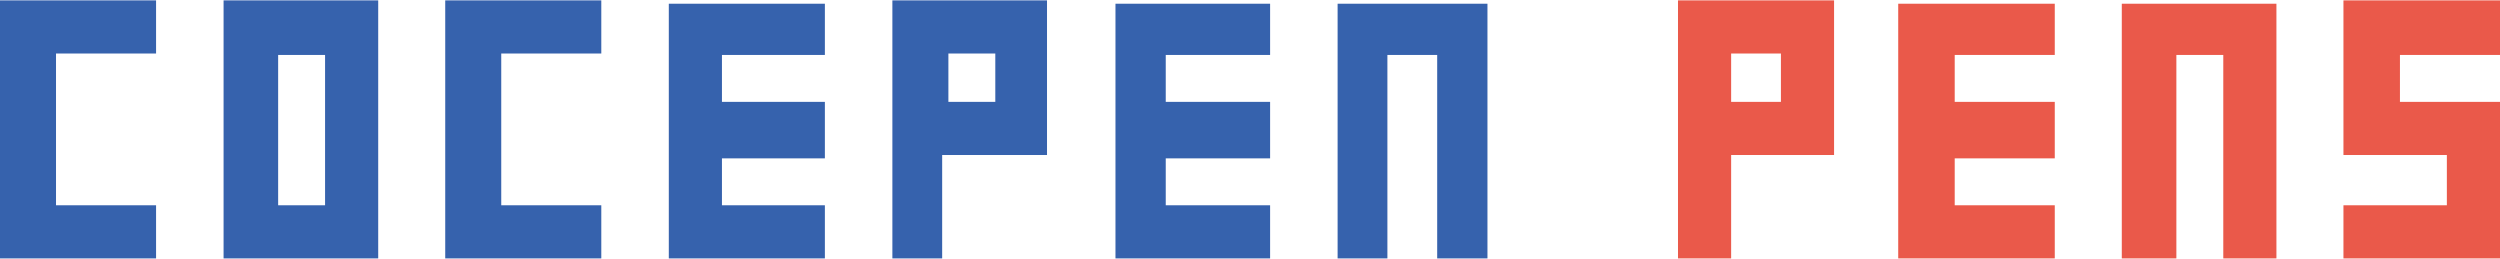
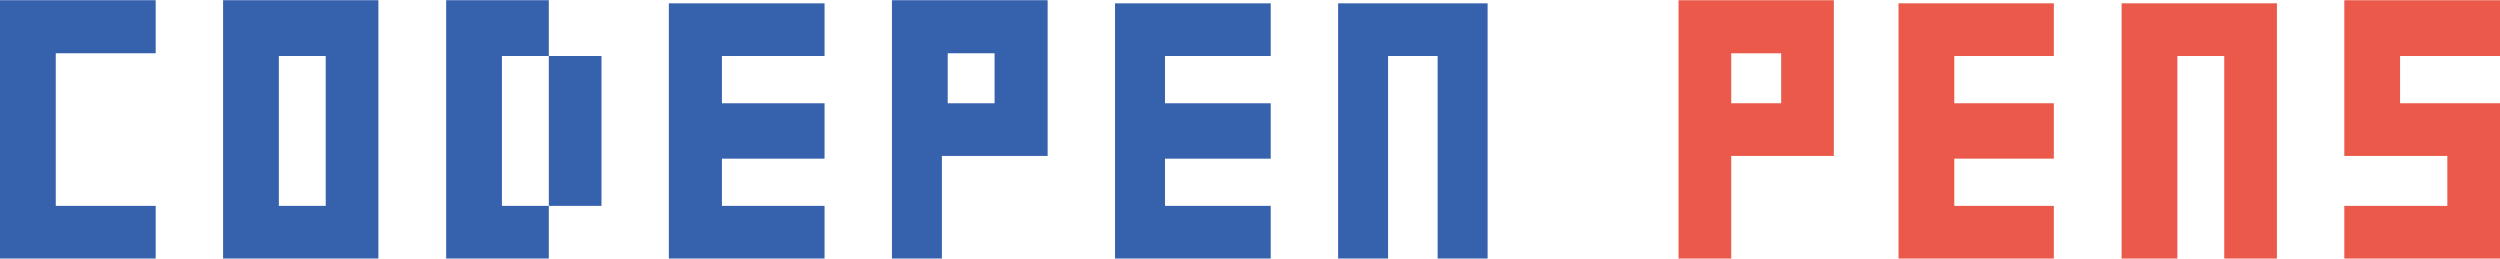
- <svg xmlns="http://www.w3.org/2000/svg" viewBox="0 0 5222 539" width="512" height="53">
-   <style>.a{fill:#3662ad}.b{fill:#ea594a}</style>
-   <path fill-rule="evenodd" class="a" d="m0 0h326v111h-209v317h209v111h-326zm467 0h323v539h-323zm114 428h98v-314h-98zm1283-428h323v323h-219v216h-104zm117 212h98v-101h-98zm-584-205h326v107h-215v98h215v118h-215v98h215v111h-326zm933 0h323v107h-218v98h218v118h-218v98h218v111h-323zm464 0h313v532h-105v-425h-104v425h-104zm-1864-7h326v111h-209v317h209v111h-326z" />
-   <path fill-rule="evenodd" class="b" d="m3505 0h326v323h-215v216h-111zm111 212h104v-101h-104zm1279-212h327v114h-209v98h209v327h-327v-111h216v-105h-216zm-930 7h327v107h-209v98h209v118h-209v98h209v111h-327zm467 0h323v532h-111v-425h-98v425h-114z" />
+ <svg xmlns="http://www.w3.org/2000/svg" viewBox="0 0 6455 667" width="512" height="53">
+   <style>.a{fill:#ea594a}.b{fill:#3662ad}</style>
+   <path fill-rule="evenodd" class="a" d="m4334 0h401v402h-265v265h-136zm136 266h129v-129h-129zm1583-266h402v144h-258v122h258v401h-402v-136h266v-129h-266zm-1151 8h401v136h-257v122h257v143h-257v122h257v136h-401zm576 0h401v659h-136v-523h-121v523h-144z" />
+   <path fill-rule="evenodd" class="b" d="m0 0h402v137h-258v394h258v136h-402zm576 0h401v667h-401zm144 531h121v-387h-121zm432-531h265v144h-121v387h121v136h-265zm265.1 530.9l135.9 0.1v-387h-136zm885.9-530.9h402v402h-273v265h-129zm144 266h121v-129h-121zm-720-258h402v136h-265v122h265v143h-265v122h265v136h-402zm1152 0h402v136h-273v122h273v143h-273v122h273v136h-402zm576 0h386v659h-129v-523h-128v523h-129z" />
</svg>
